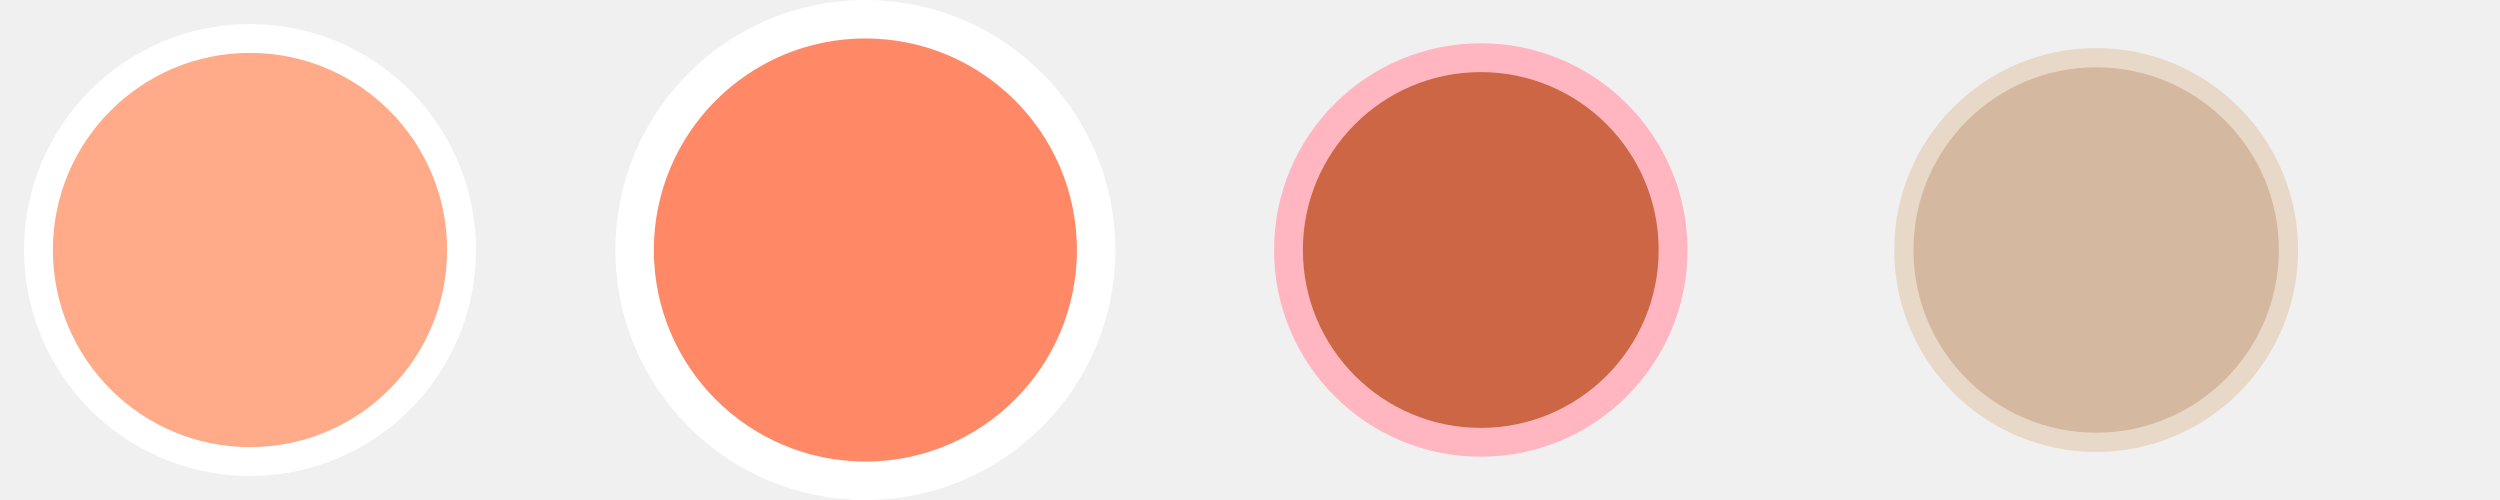
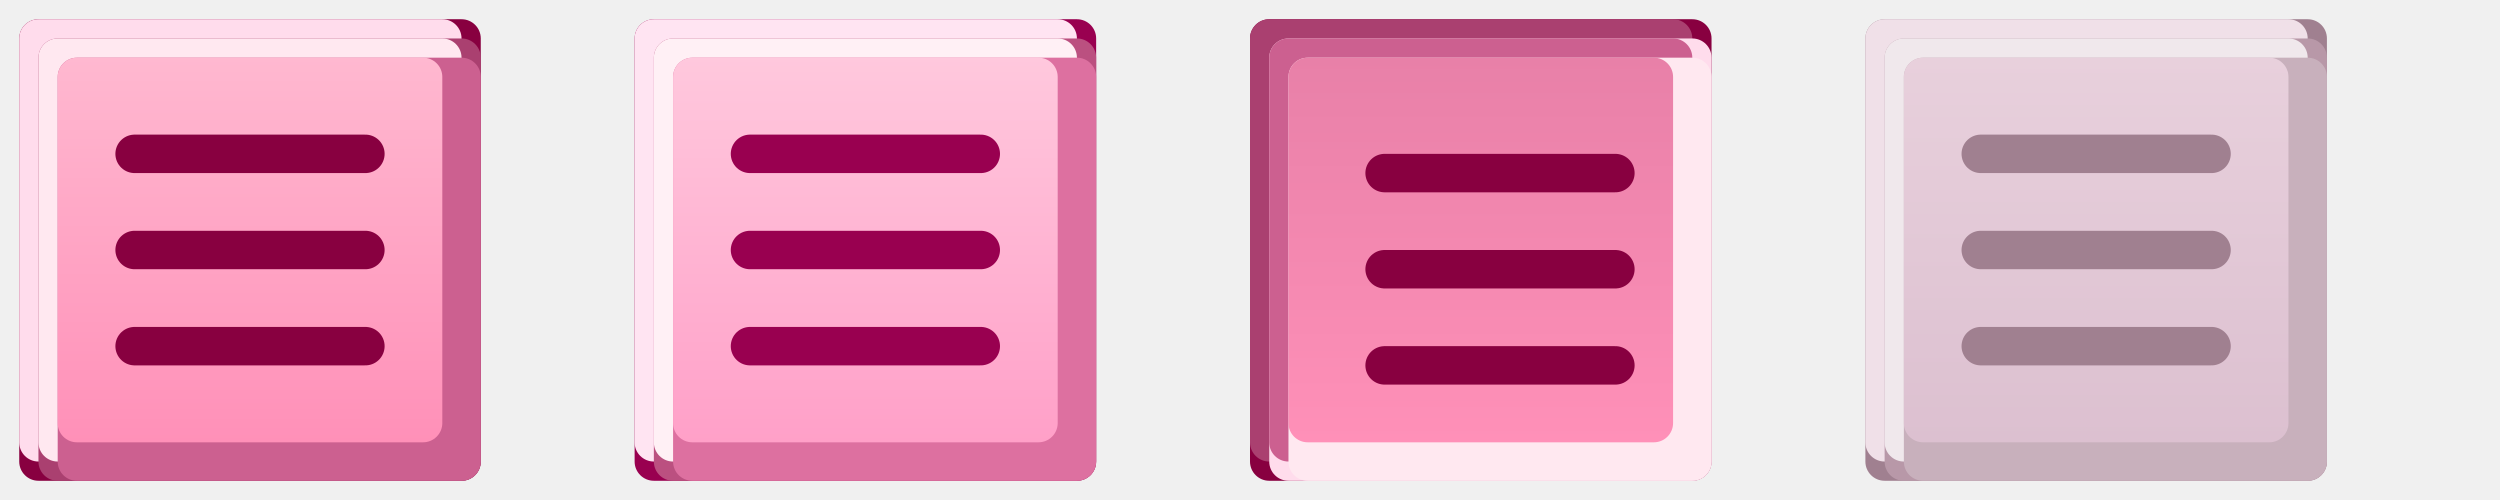
<svg xmlns="http://www.w3.org/2000/svg" width="130" height="26" viewBox="0 0 130 26" version="1.1">
+   <defs>
+     <linearGradient id="btnFace" x1="0" y1="0" x2="0" y2="1">
+       <stop offset="0%" stop-color="#ffb8d0" />
+       <stop offset="100%" stop-color="#ff90b8" />
+     </linearGradient>
+     <linearGradient id="btnFaceHover" x1="0" y1="0" x2="0" y2="1">
+       <stop offset="0%" stop-color="#ffc8dd" />
+       <stop offset="100%" stop-color="#ffa0c8" />
+     </linearGradient>
+     <linearGradient id="btnFacePressed" x1="0" y1="0" x2="0" y2="1">
+       <stop offset="0%" stop-color="#e880a8" />
+       <stop offset="100%" stop-color="#ff90b8" />
+     </linearGradient>
+     <linearGradient id="btnFaceInactive" x1="0" y1="0" x2="0" y2="1">
+       <stop offset="0%" stop-color="#e8d0dc" />
+       <stop offset="100%" stop-color="#dcc0d0" />
+     </linearGradient>
+   </defs>
  <g id="center">
-     <circle cx="13" cy="13" r="11" style="fill:#ffaa88;fill-opacity:1;stroke:#ffffff;stroke-width:1.5" />
+     <rect x="1" y="1" width="24" height="24" rx="1" fill="#880040" />
+     <rect x="1" y="1" width="23" height="23" rx="1" fill="#ffdcec" />
+     <rect x="2" y="2" width="23" height="23" rx="1" fill="#aa4070" />
+     <rect x="2" y="2" width="22" height="22" rx="1" fill="#ffe8f0" />
+     <rect x="3" y="3" width="22" height="22" rx="1" fill="#cc6090" />
+     <rect x="3" y="3" width="20" height="20" rx="1" fill="url(#btnFace)" />
+     <line x1="7" y1="8" x2="19" y2="8" stroke="#880040" stroke-width="2" stroke-linecap="round" />
+     <line x1="7" y1="13" x2="19" y2="13" stroke="#880040" stroke-width="2" stroke-linecap="round" />
+     <line x1="7" y1="18" x2="19" y2="18" stroke="#880040" stroke-width="2" stroke-linecap="round" />
  </g>
  <g id="hover-center">
-     <circle cx="45" cy="13" r="12" style="fill:#ff8866;fill-opacity:1;stroke:#ffffff;stroke-width:2" />
+     <rect x="33" y="1" width="24" height="24" rx="1" fill="#990050" />
+     <rect x="33" y="1" width="23" height="23" rx="1" fill="#ffe4f2" />
+     <rect x="34" y="2" width="23" height="23" rx="1" fill="#bb5080" />
+     <rect x="34" y="2" width="22" height="22" rx="1" fill="#fff0f5" />
+     <rect x="35" y="3" width="22" height="22" rx="1" fill="#dd70a0" />
+     <rect x="35" y="3" width="20" height="20" rx="1" fill="url(#btnFaceHover)" />
+     <line x1="39" y1="8" x2="51" y2="8" stroke="#990050" stroke-width="2" stroke-linecap="round" />
+     <line x1="39" y1="13" x2="51" y2="13" stroke="#990050" stroke-width="2" stroke-linecap="round" />
+     <line x1="39" y1="18" x2="51" y2="18" stroke="#990050" stroke-width="2" stroke-linecap="round" />
  </g>
  <g id="pressed-center">
-     <circle cx="77" cy="13" r="10" style="fill:#cc6644;fill-opacity:1;stroke:#ffb6c1;stroke-width:1.5" />
+     <rect x="65" y="1" width="24" height="24" rx="1" fill="#880040" />
+     <rect x="65" y="1" width="23" height="23" rx="1" fill="#aa4070" />
+     <rect x="66" y="2" width="23" height="23" rx="1" fill="#ffdcec" />
+     <rect x="66" y="2" width="22" height="22" rx="1" fill="#cc6090" />
+     <rect x="67" y="3" width="22" height="22" rx="1" fill="#ffe8f0" />
+     <rect x="67" y="3" width="20" height="20" rx="1" fill="url(#btnFacePressed)" />
+     <line x1="72" y1="9" x2="84" y2="9" stroke="#880040" stroke-width="2" stroke-linecap="round" />
+     <line x1="72" y1="14" x2="84" y2="14" stroke="#880040" stroke-width="2" stroke-linecap="round" />
+     <line x1="72" y1="19" x2="84" y2="19" stroke="#880040" stroke-width="2" stroke-linecap="round" />
  </g>
  <g id="deactivated-center">
-     <circle cx="109" cy="13" r="10" style="fill:#d4b8a0;fill-opacity:1;stroke:#e8d8c8;stroke-width:1" />
+     <rect x="97" y="1" width="24" height="24" rx="1" fill="#a08090" />
+     <rect x="97" y="1" width="23" height="23" rx="1" fill="#f0e0e8" />
+     <rect x="98" y="2" width="23" height="23" rx="1" fill="#b898a8" />
+     <rect x="98" y="2" width="22" height="22" rx="1" fill="#f0e8ec" />
+     <rect x="99" y="3" width="22" height="22" rx="1" fill="#c8b0bc" />
+     <rect x="99" y="3" width="20" height="20" rx="1" fill="url(#btnFaceInactive)" />
+     <line x1="103" y1="8" x2="115" y2="8" stroke="#a08090" stroke-width="2" stroke-linecap="round" />
+     <line x1="103" y1="13" x2="115" y2="13" stroke="#a08090" stroke-width="2" stroke-linecap="round" />
+     <line x1="103" y1="18" x2="115" y2="18" stroke="#a08090" stroke-width="2" stroke-linecap="round" />
  </g>
</svg>
